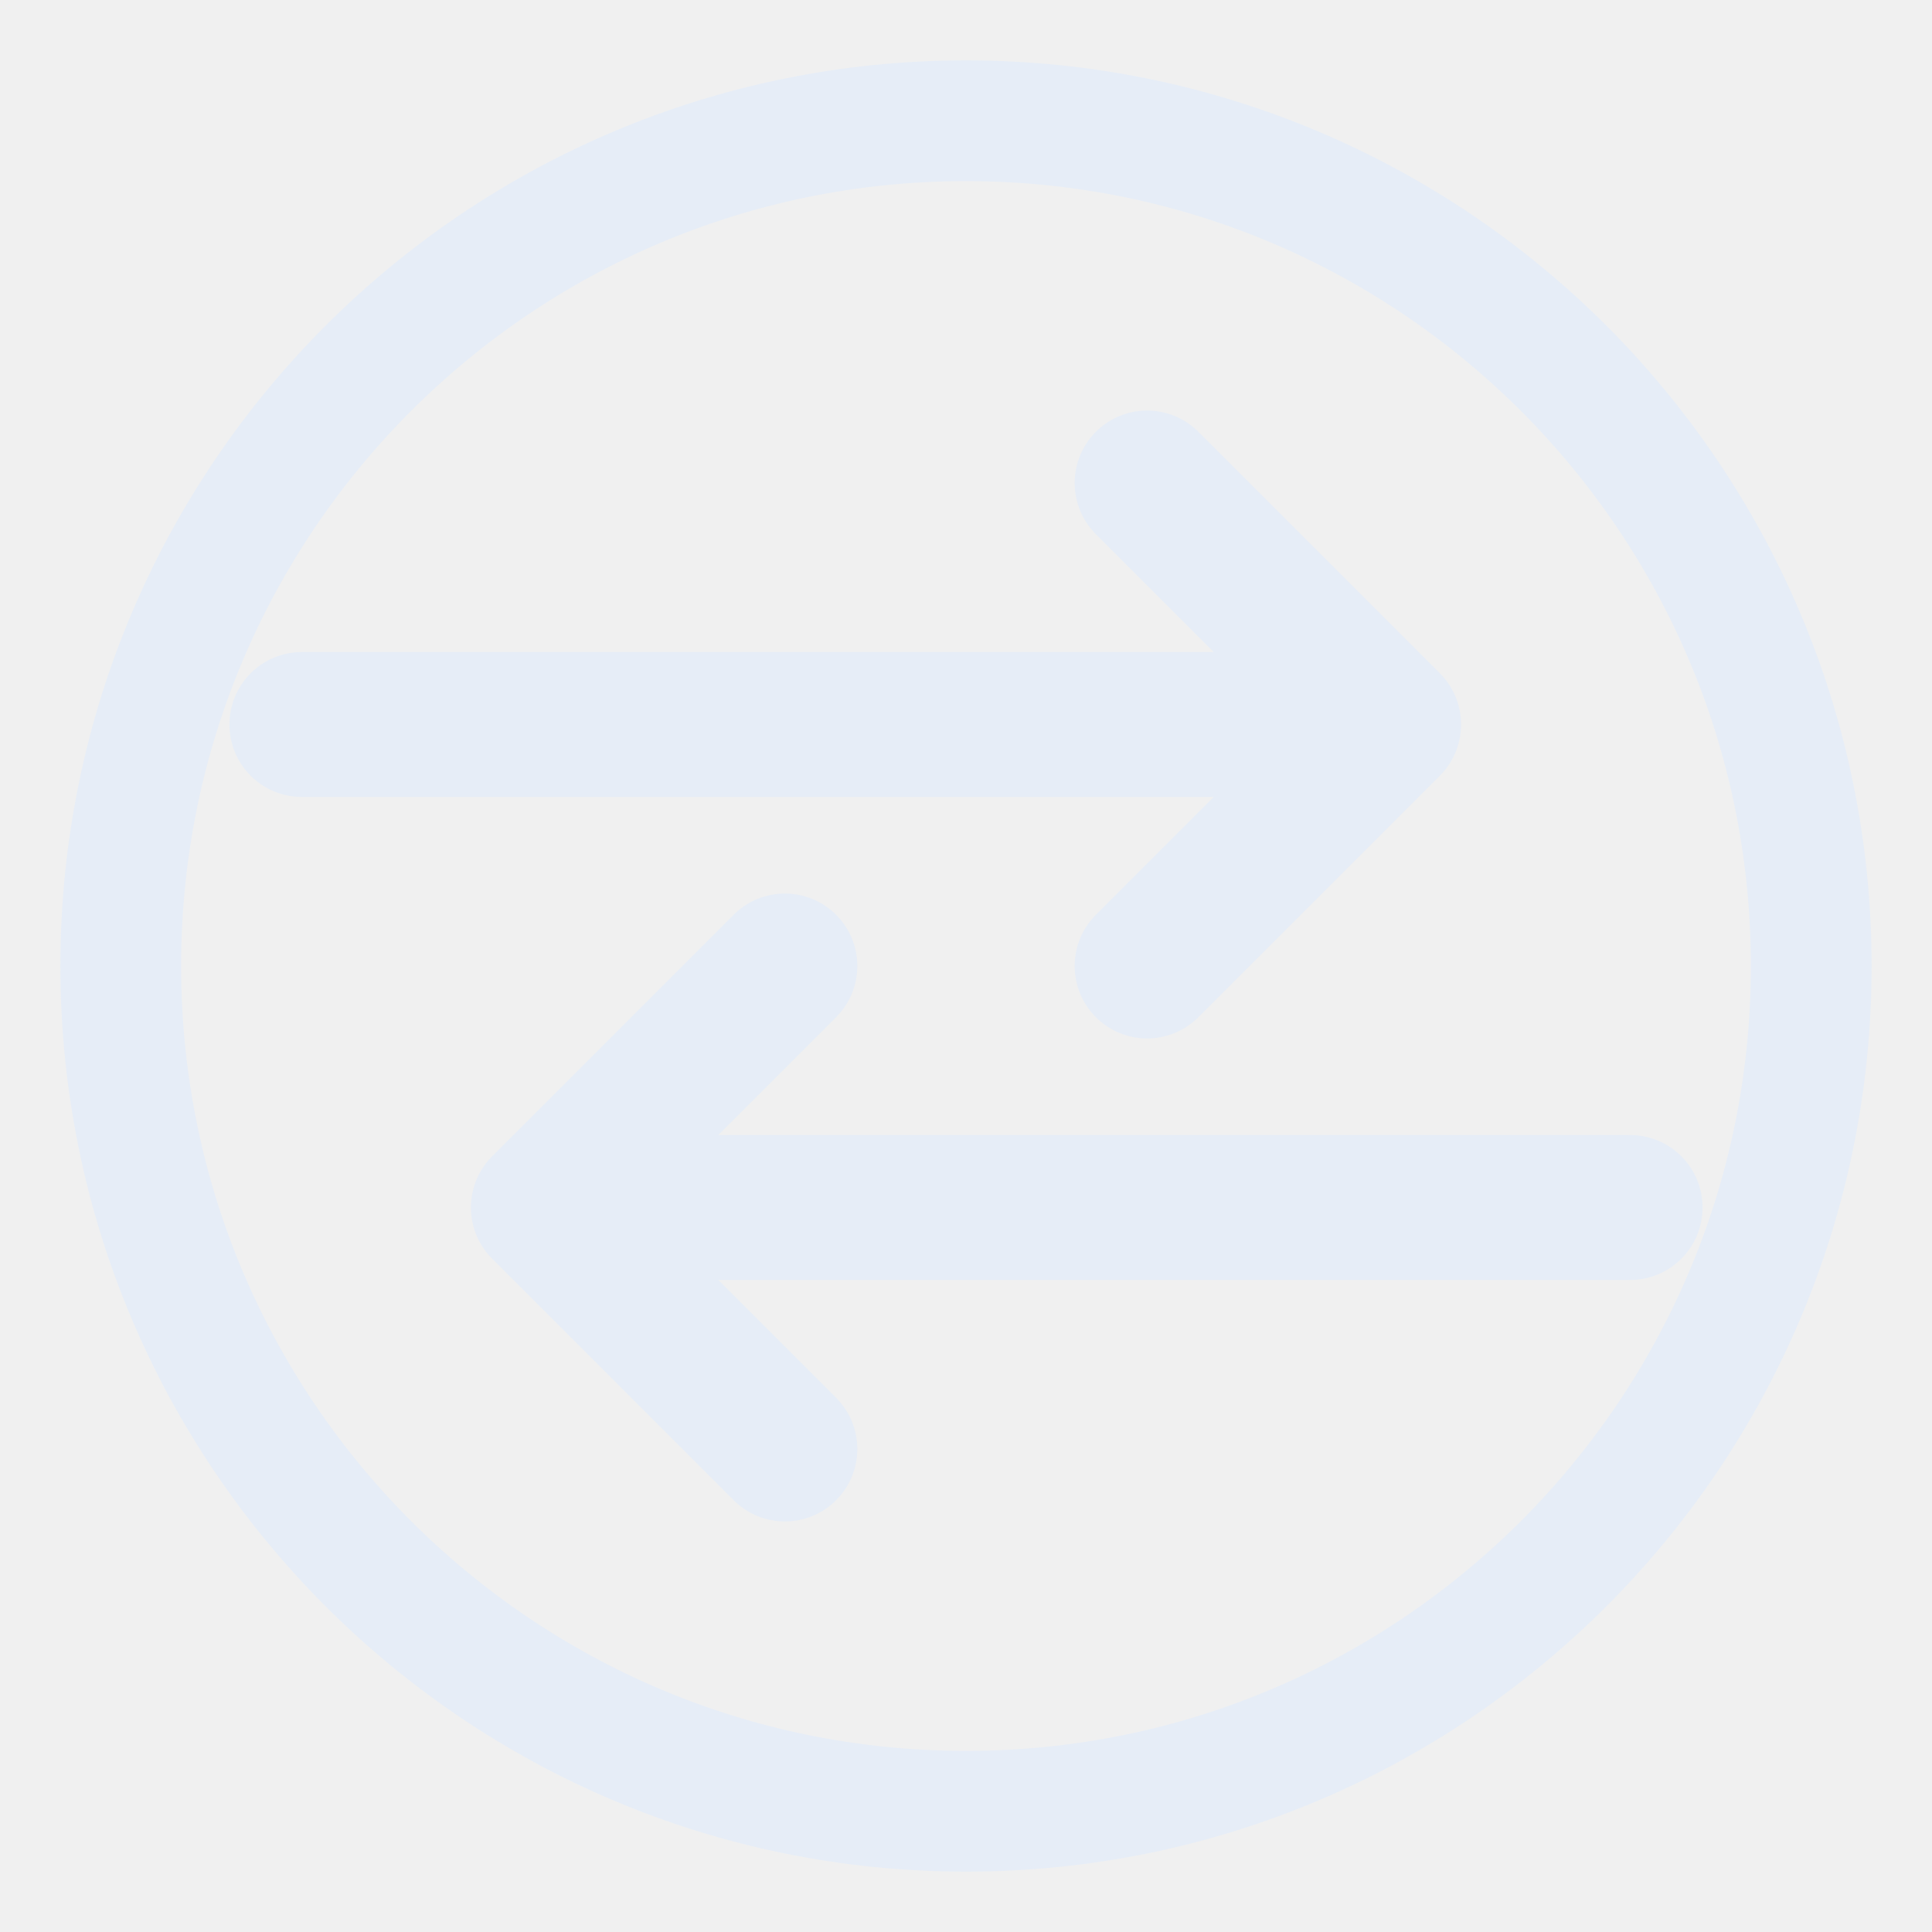
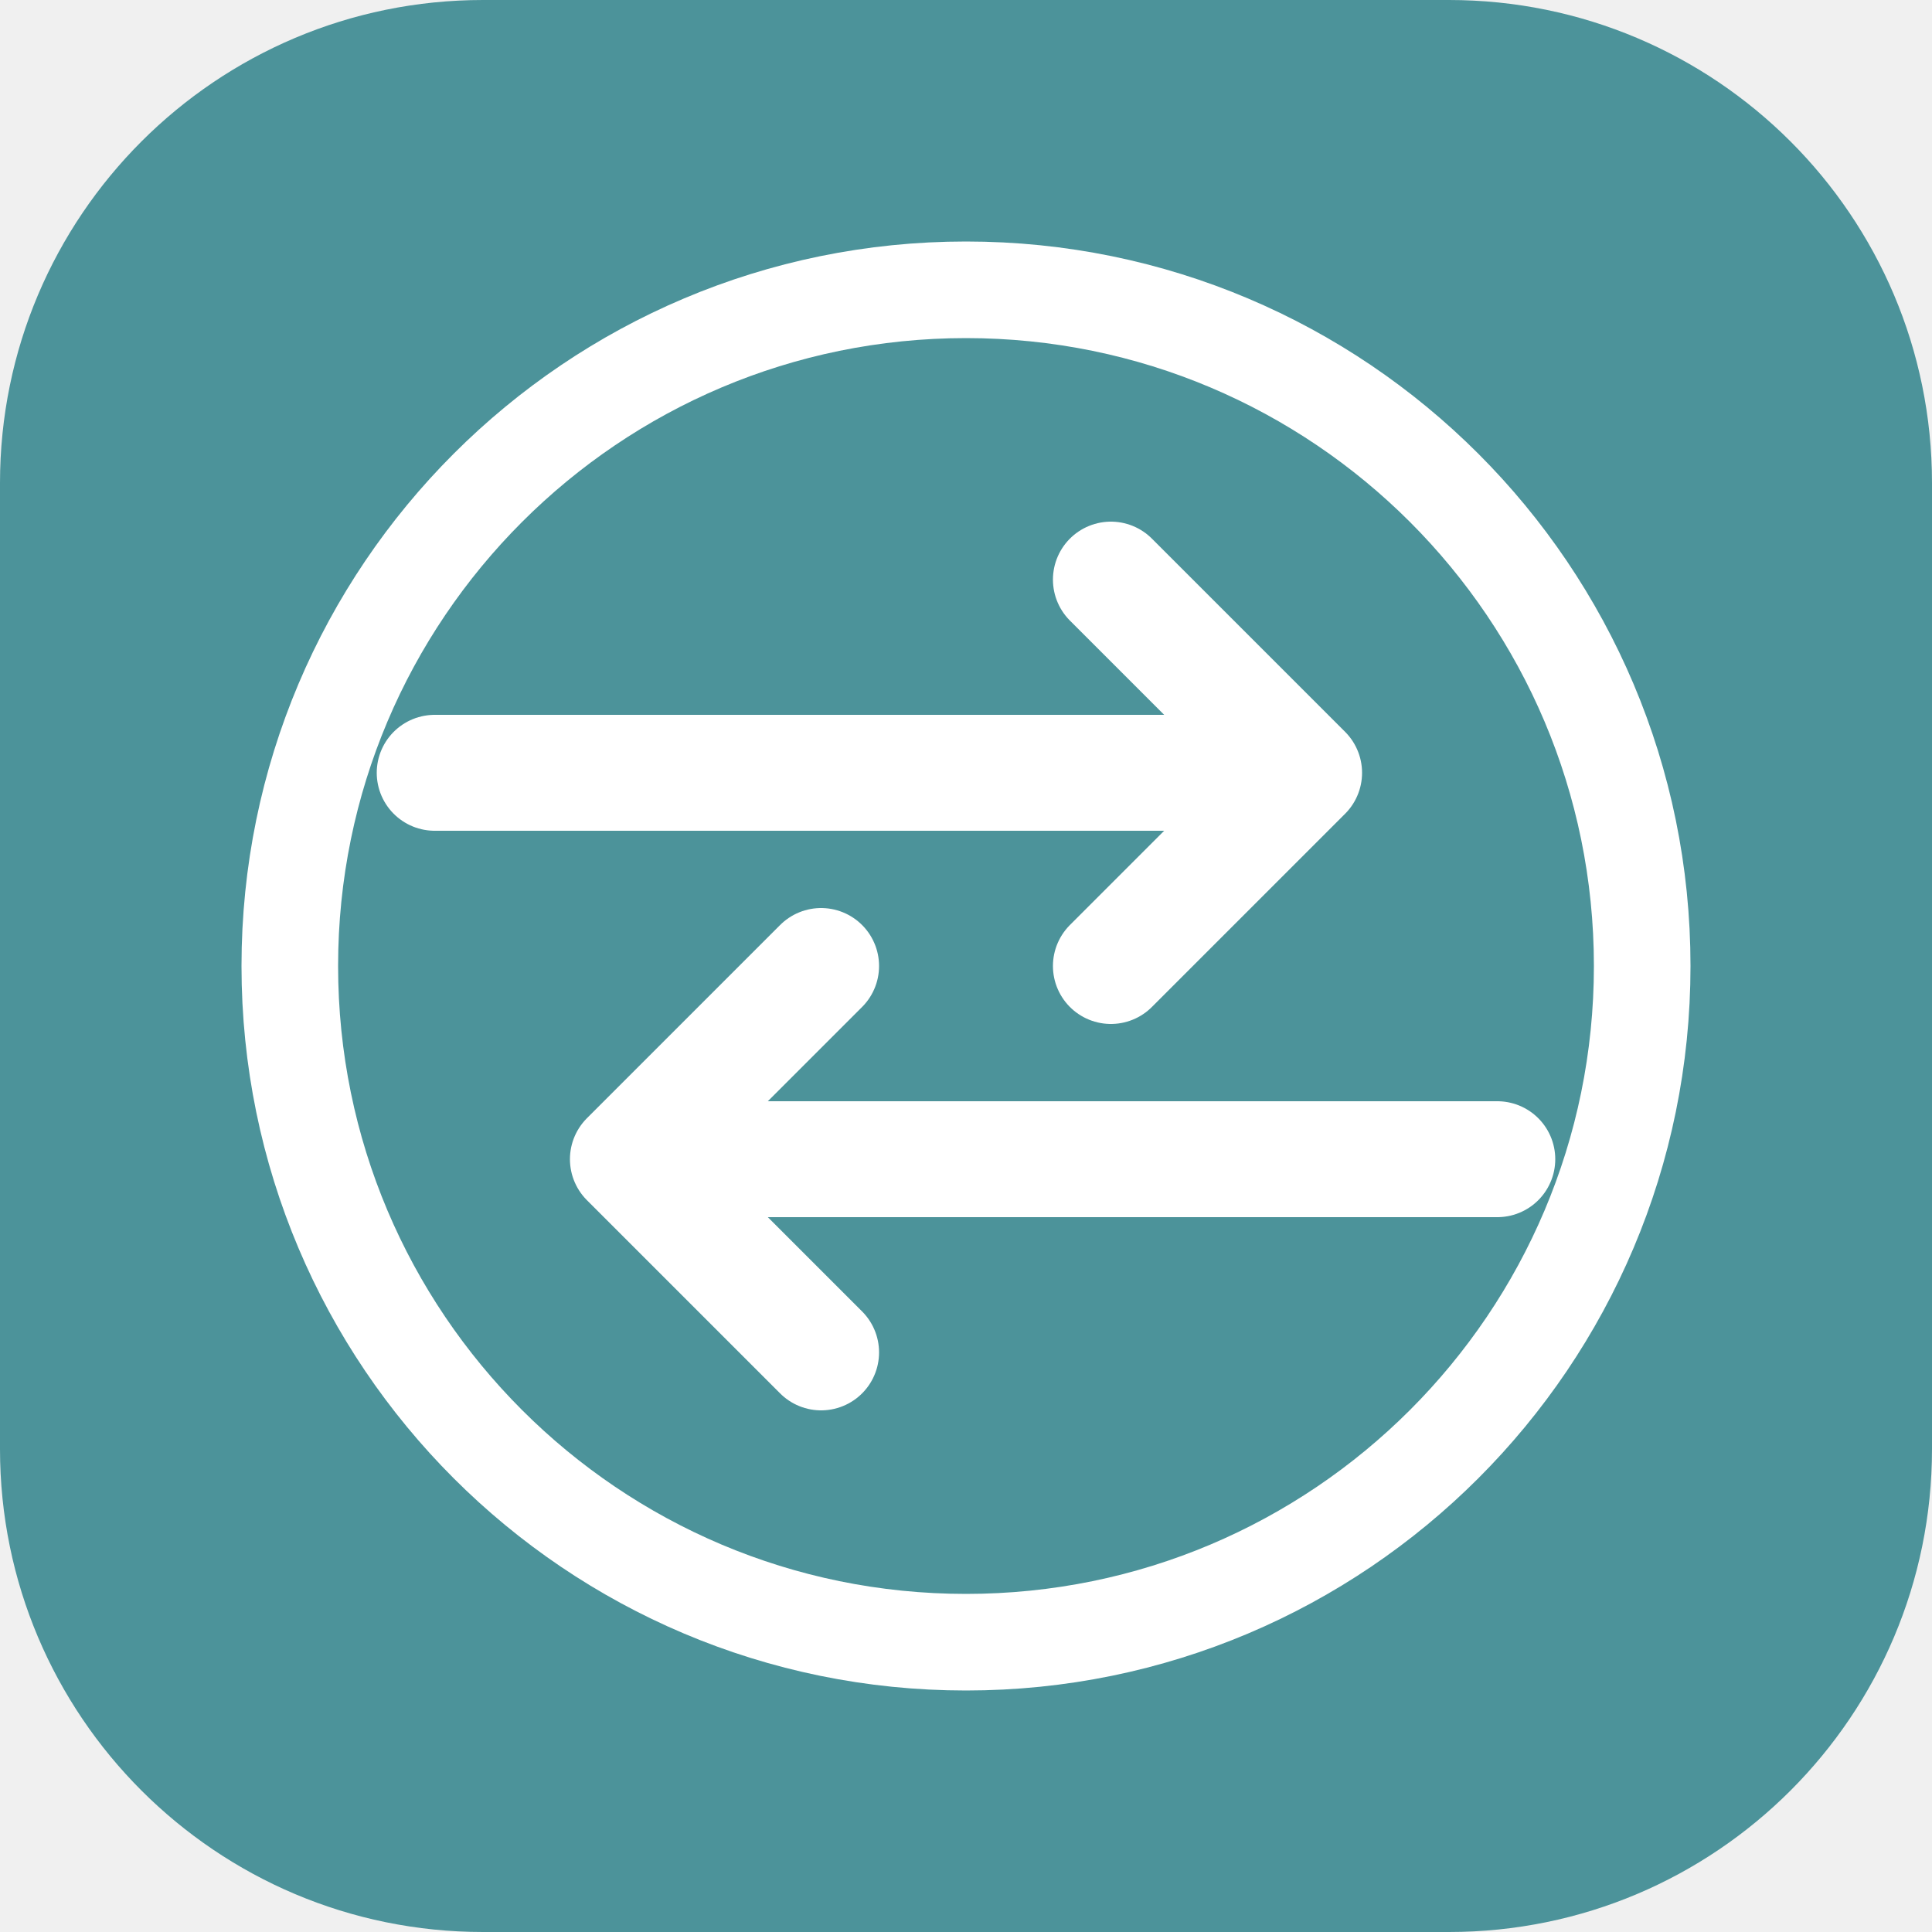
<svg xmlns="http://www.w3.org/2000/svg" viewBox="0 0 32 32" fill="none">
-   <path d="M5 12h18m0 0l-4-4m4 4l-4 4" stroke="#e6edf7" stroke-width="2.4" stroke-linecap="round" stroke-linejoin="round" />
-   <path d="M27 20H9m0 0l4-4m-4 4l4 4" stroke="#e6edf7" stroke-width="2.4" stroke-linecap="round" stroke-linejoin="round" />
-   <circle cx="16" cy="16" r="14" stroke="#e6edf7" stroke-width="2" />
+   <rect width="32" height="32" rx="8" fill="#4c939a" />
+   <g transform="translate(3.2 3.2) scale(.8)">
+     <path d="M5 12h18m0 0l-4-4m4 4l-4 4" stroke="#ffffff" stroke-width="2.4" stroke-linecap="round" stroke-linejoin="round" />
+     <path d="M27 20H9m0 0l4-4m-4 4l4 4" stroke="#ffffff" stroke-width="2.4" stroke-linecap="round" stroke-linejoin="round" />
+     <circle cx="16" cy="16" r="14" stroke="#ffffff" stroke-width="2" />
+   </g>
</svg>
